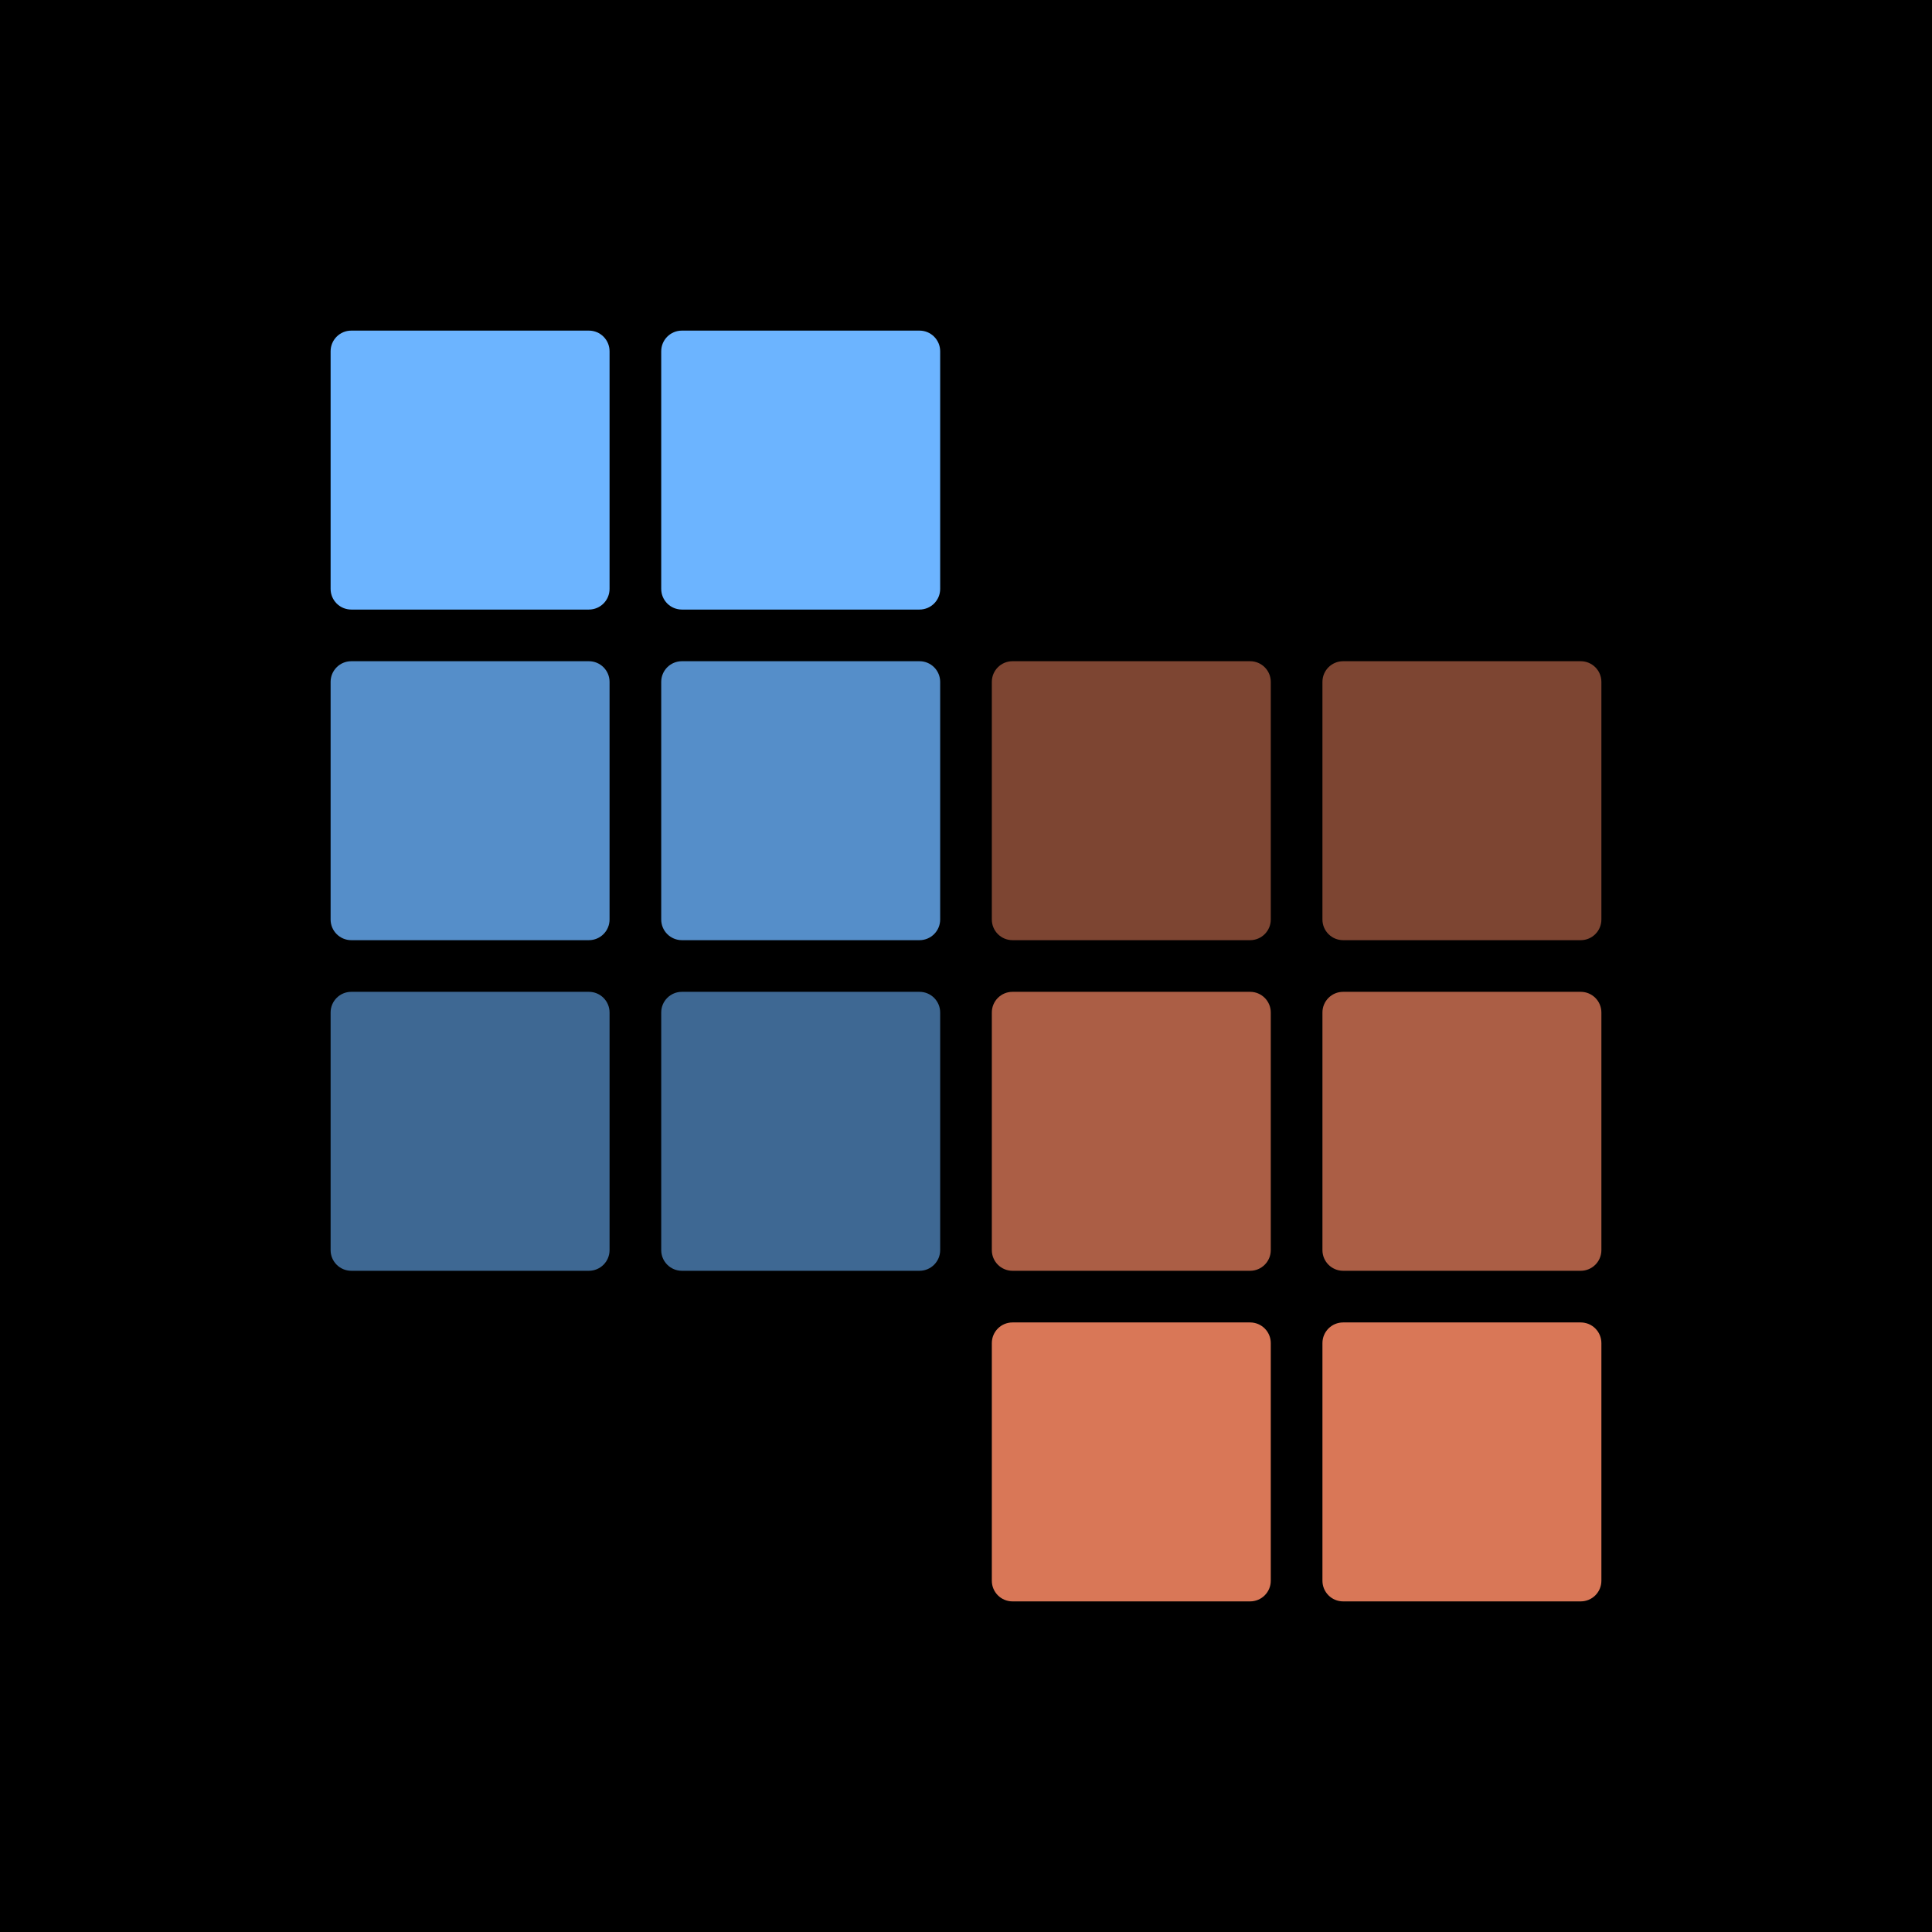
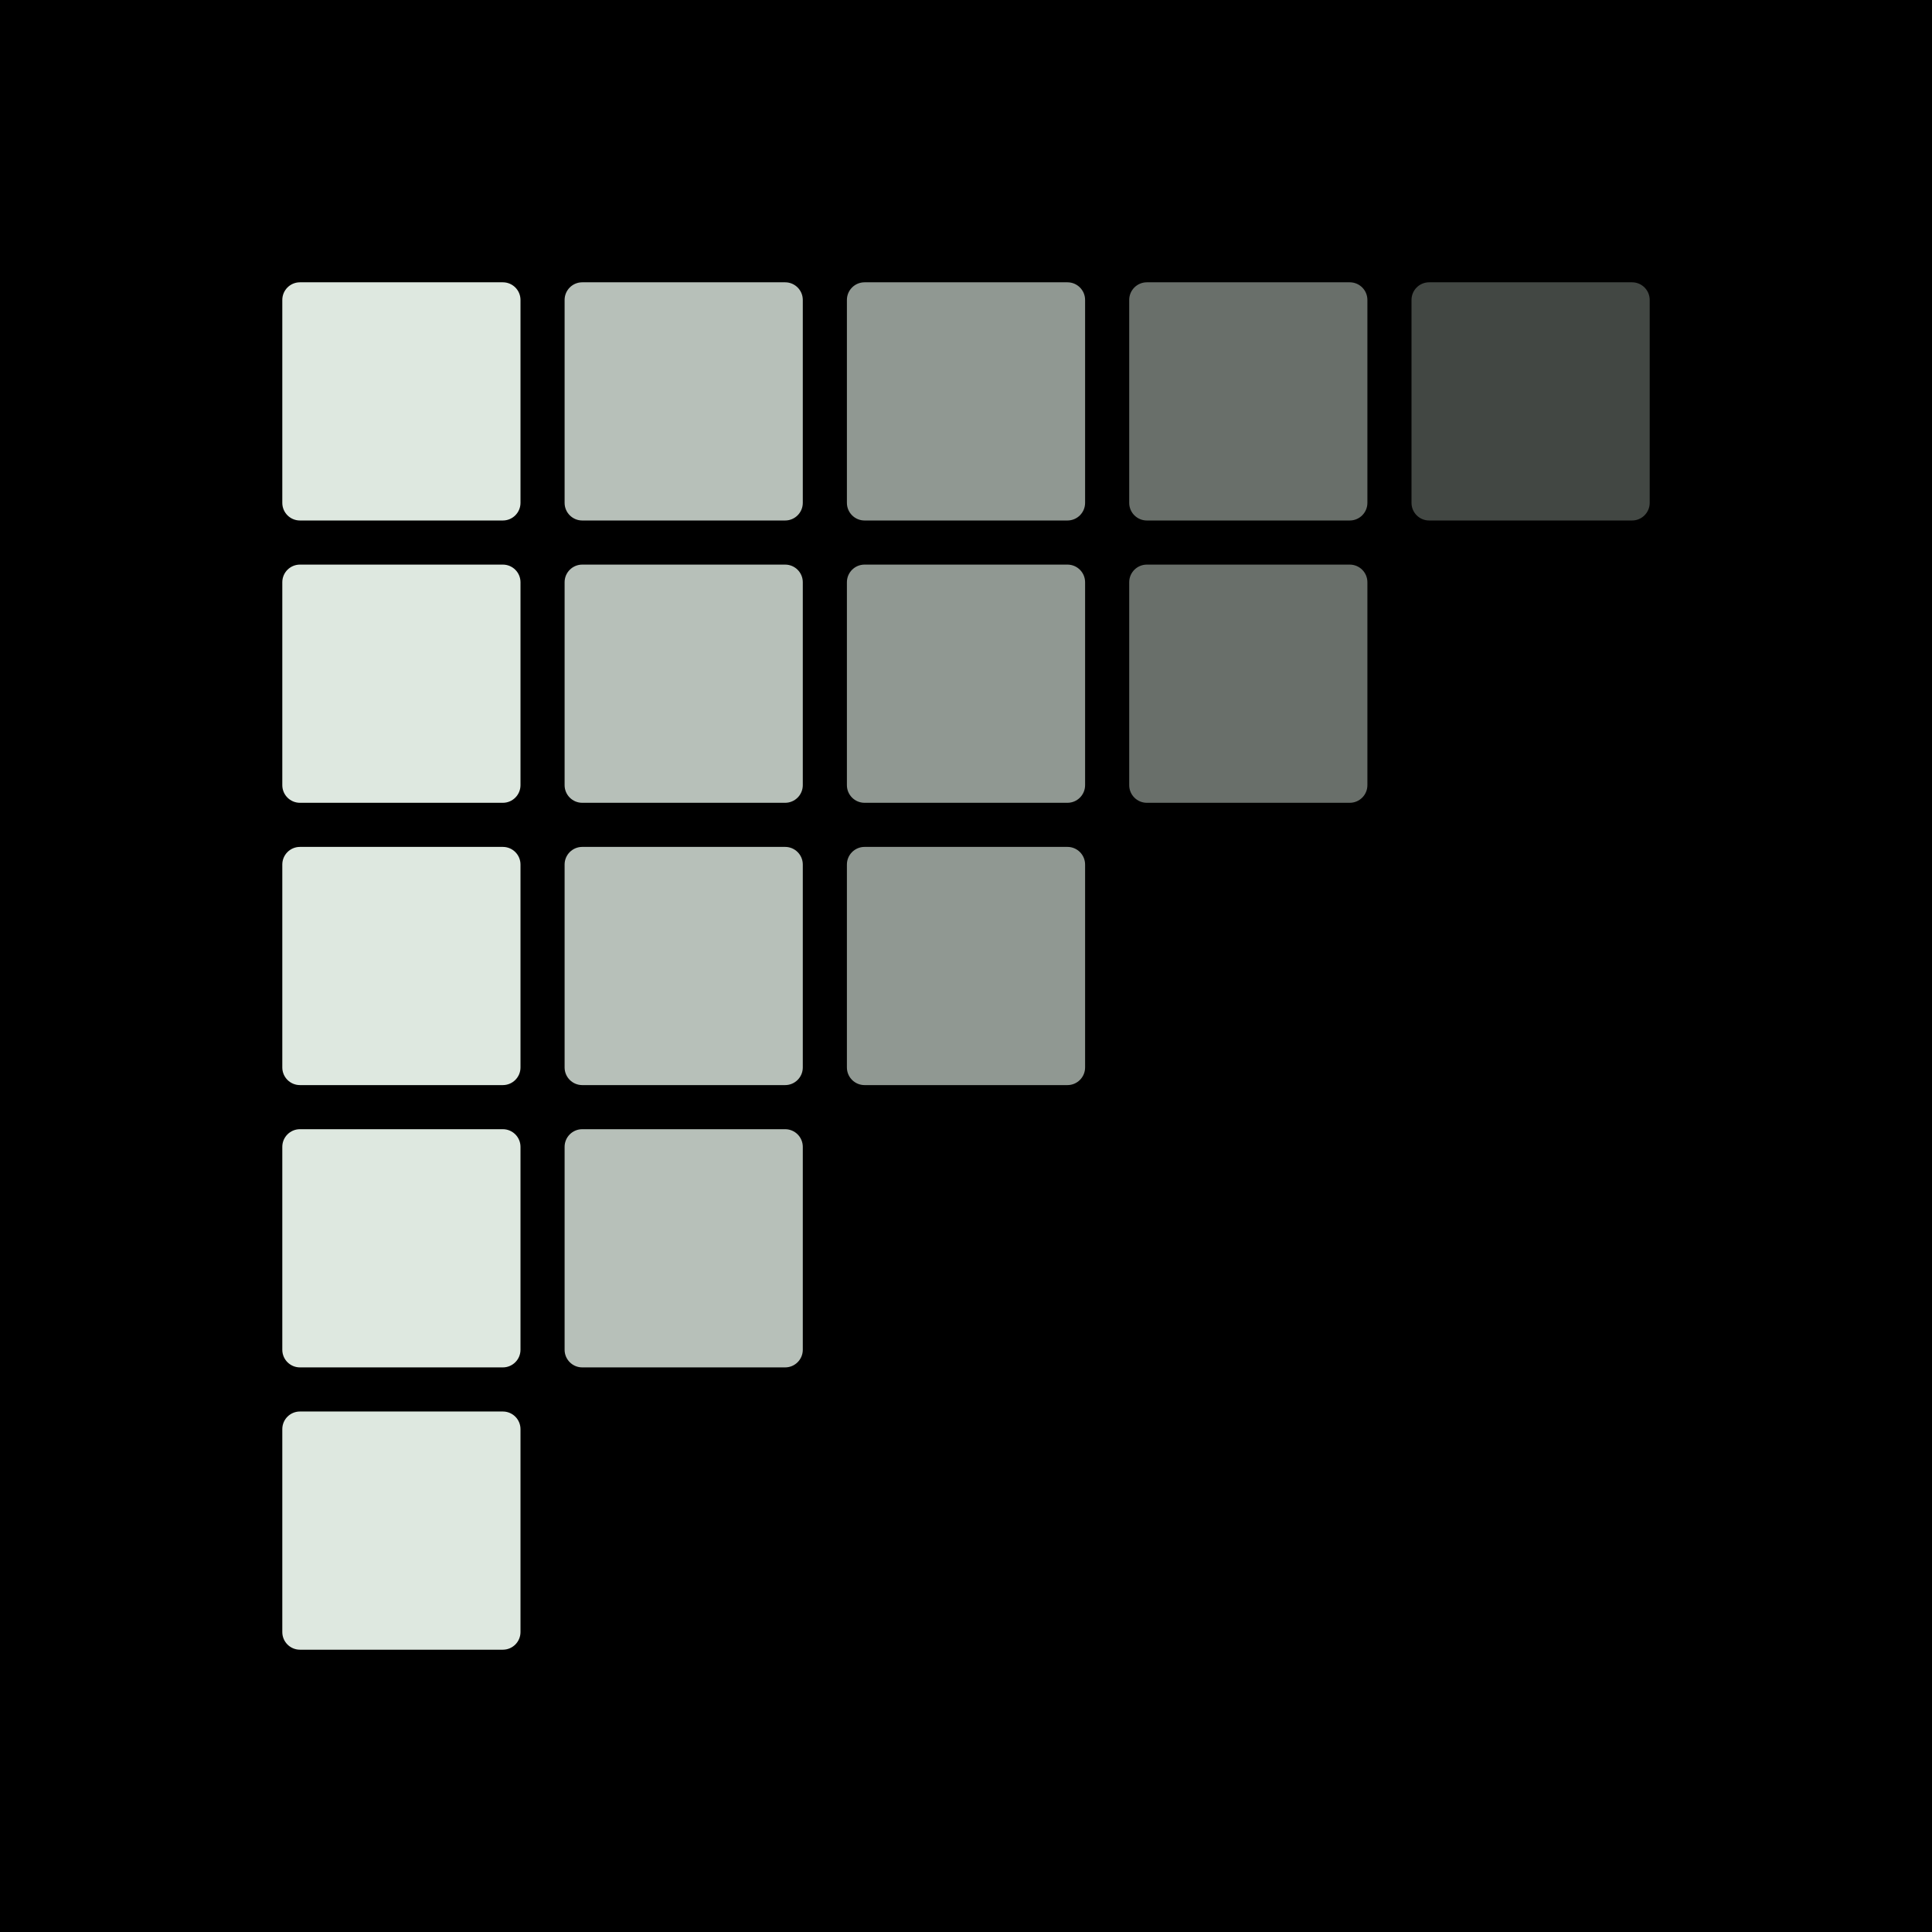
- <svg xmlns="http://www.w3.org/2000/svg" width="187" height="187" viewBox="0 0 187 187">
-   <rect width="187" height="187" fill="#000000" />
-   <rect x="32" y="32" width="27" height="27" rx="2" fill="#6CB4FF" />
-   <rect x="32" y="64" width="27" height="27" rx="2" fill="#558EC9" />
-   <rect x="32" y="96" width="27" height="27" rx="2" fill="#3E6893" />
-   <rect x="64" y="32" width="27" height="27" rx="2" fill="#6CB4FF" />
-   <rect x="64" y="64" width="27" height="27" rx="2" fill="#558EC9" />
-   <rect x="64" y="96" width="27" height="27" rx="2" fill="#3E6893" />
-   <rect x="96" y="64" width="27" height="27" rx="2" fill="#7D4532" />
-   <rect x="96" y="96" width="27" height="27" rx="2" fill="#AB5E45" />
-   <rect x="96" y="128" width="27" height="27" rx="2" fill="#D97757" />
-   <rect x="128" y="64" width="27" height="27" rx="2" fill="#7D4532" />
-   <rect x="128" y="96" width="27" height="27" rx="2" fill="#AB5E45" />
-   <rect x="128" y="128" width="27" height="27" rx="2" fill="#D97757" />
+ <svg xmlns="http://www.w3.org/2000/svg" width="219" height="219" viewBox="0 0 219 219">
+   <rect width="219" height="219" fill="#000000" />
+   <rect x="32.00" y="32.00" width="27" height="27" rx="2" fill="#DEE8E0" />
+   <rect x="32.00" y="64.00" width="27" height="27" rx="2" fill="#DEE8E0" />
+   <rect x="32.00" y="96.00" width="27" height="27" rx="2" fill="#DEE8E0" />
+   <rect x="32.00" y="128.00" width="27" height="27" rx="2" fill="#DEE8E0" />
+   <rect x="32.00" y="160.00" width="27" height="27" rx="2" fill="#DEE8E0" />
+   <rect x="64.00" y="32.00" width="27" height="27" rx="2" fill="#B7C0B9" />
+   <rect x="64.00" y="64.00" width="27" height="27" rx="2" fill="#B7C0B9" />
+   <rect x="64.00" y="96.00" width="27" height="27" rx="2" fill="#B7C0B9" />
+   <rect x="64.00" y="128.00" width="27" height="27" rx="2" fill="#B7C0B9" />
+   <rect x="96.00" y="32.00" width="27" height="27" rx="2" fill="#909892" />
+   <rect x="96.00" y="64.00" width="27" height="27" rx="2" fill="#909892" />
+   <rect x="96.00" y="96.00" width="27" height="27" rx="2" fill="#909892" />
+   <rect x="128.00" y="32.00" width="27" height="27" rx="2" fill="#696F6A" />
+   <rect x="128.00" y="64.00" width="27" height="27" rx="2" fill="#696F6A" />
+   <rect x="160.00" y="32.00" width="27" height="27" rx="2" fill="#424743" />
</svg>
